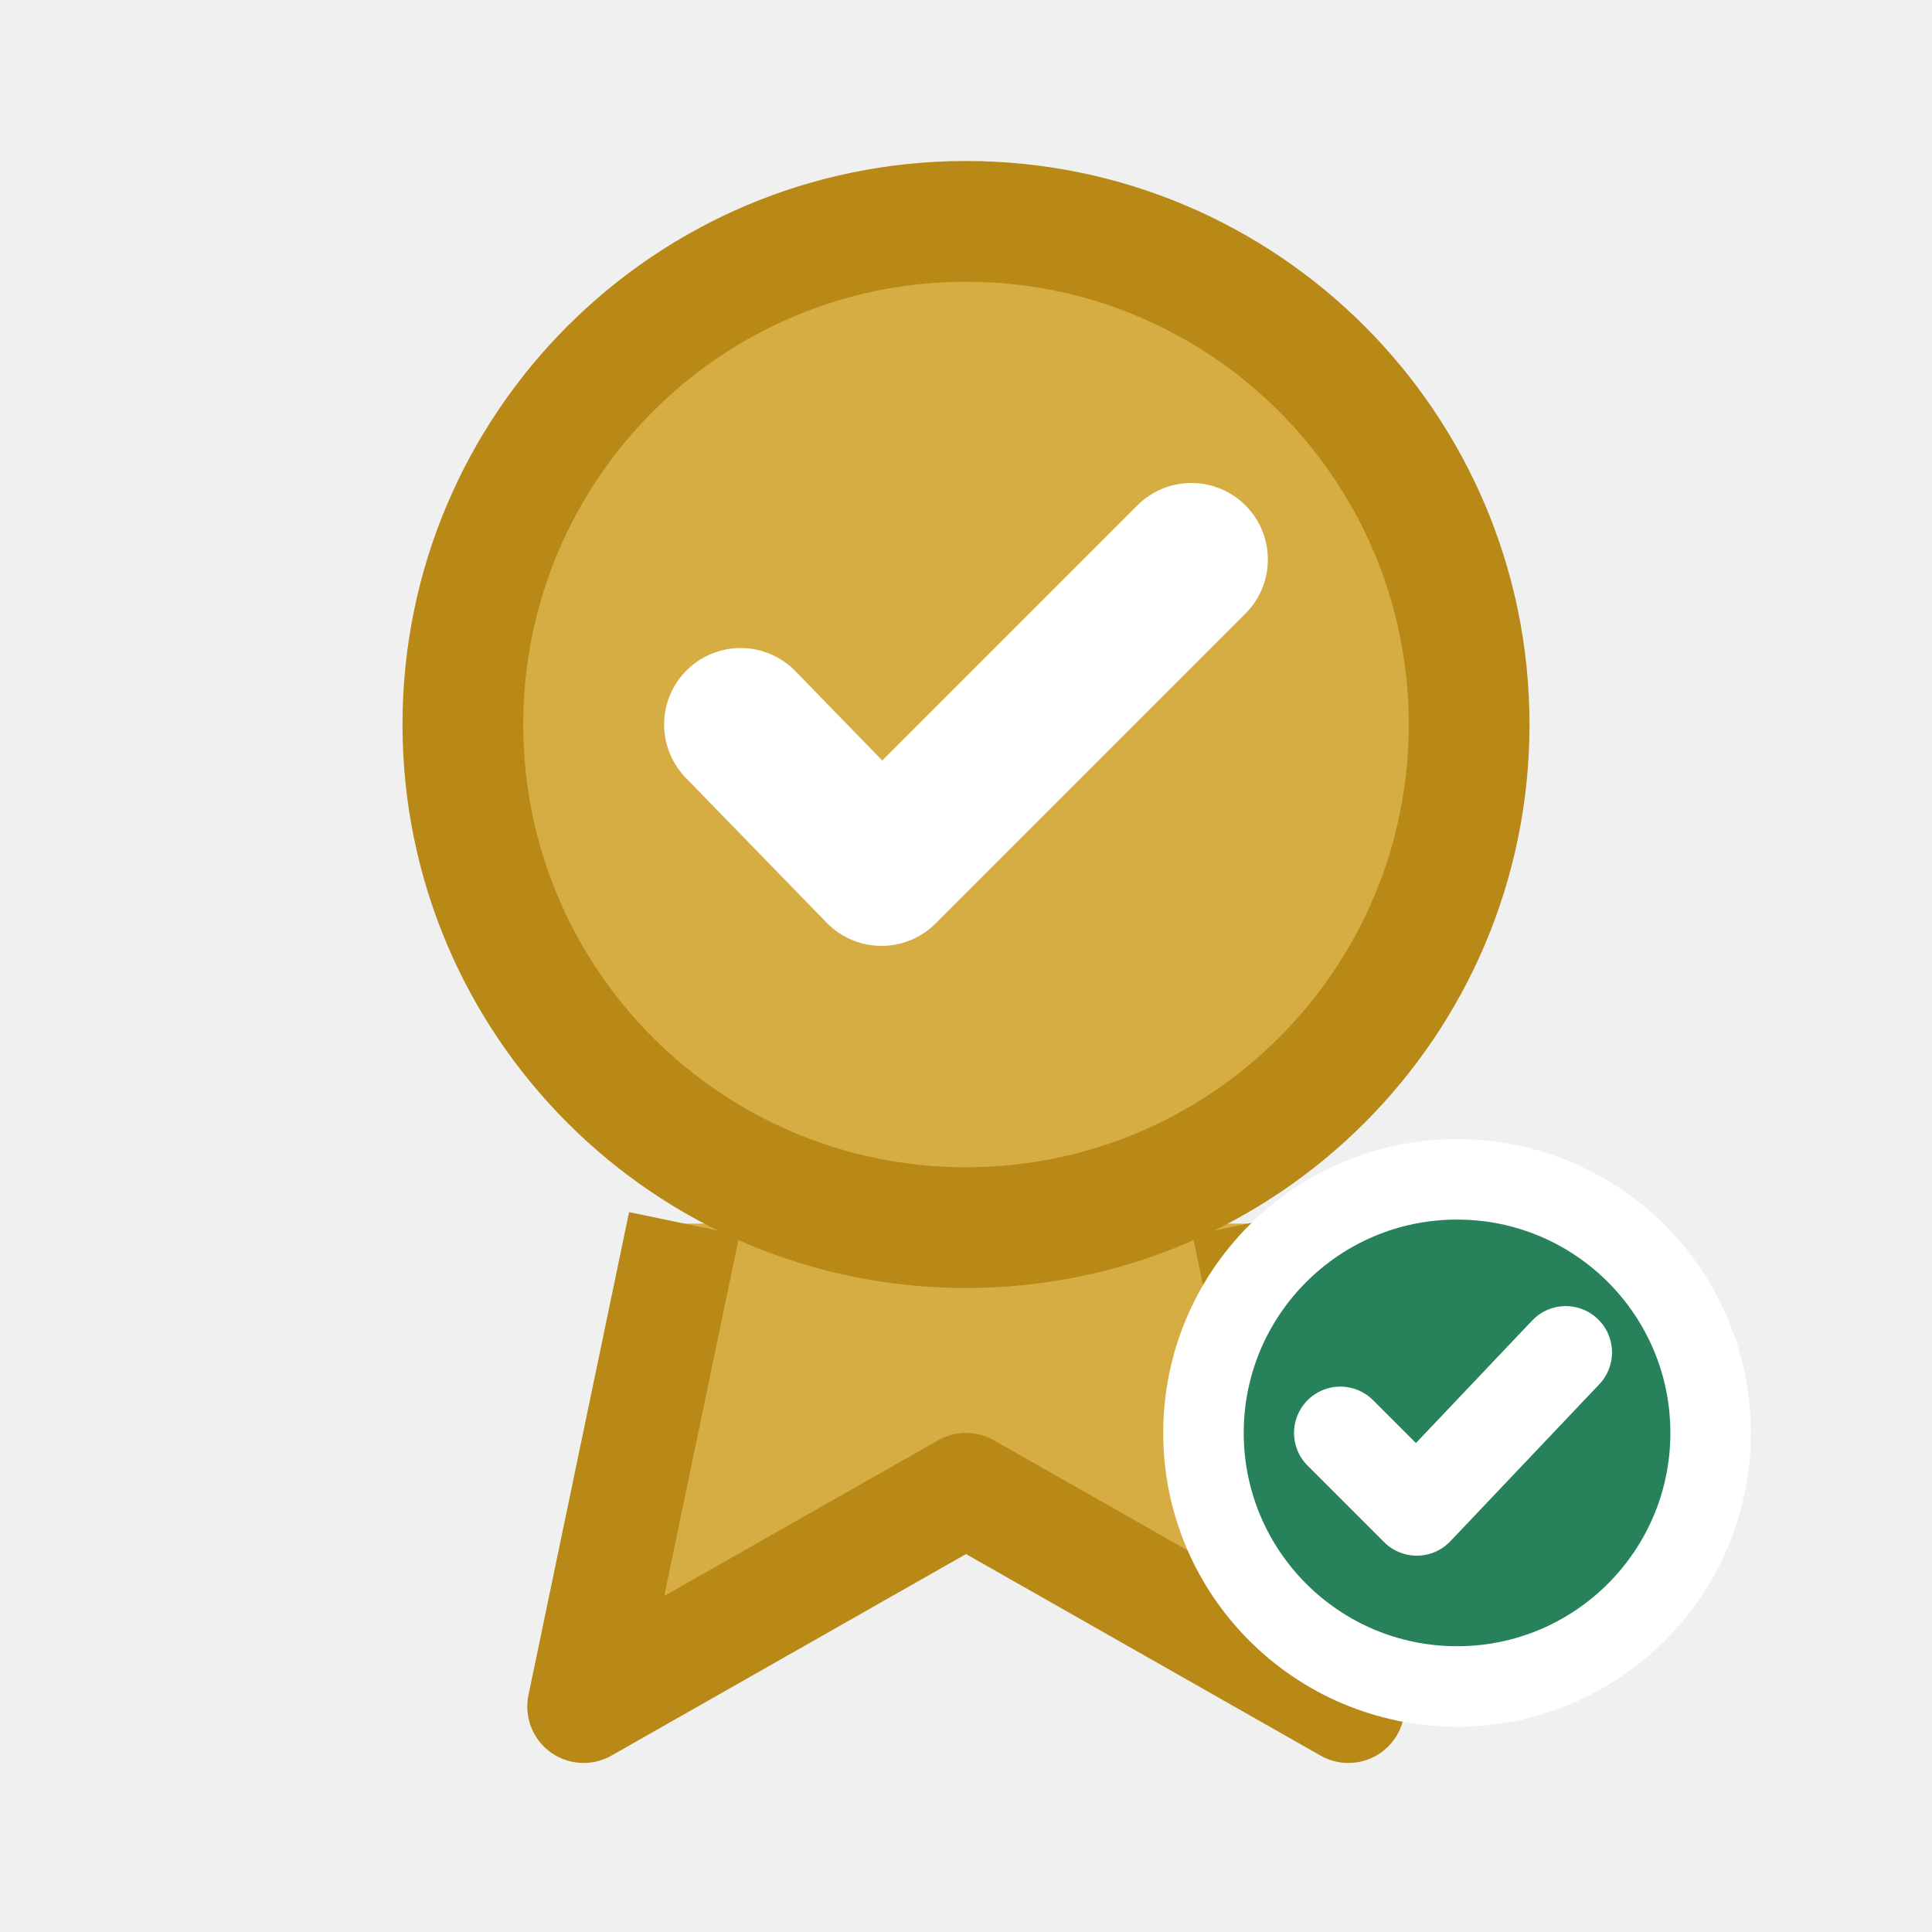
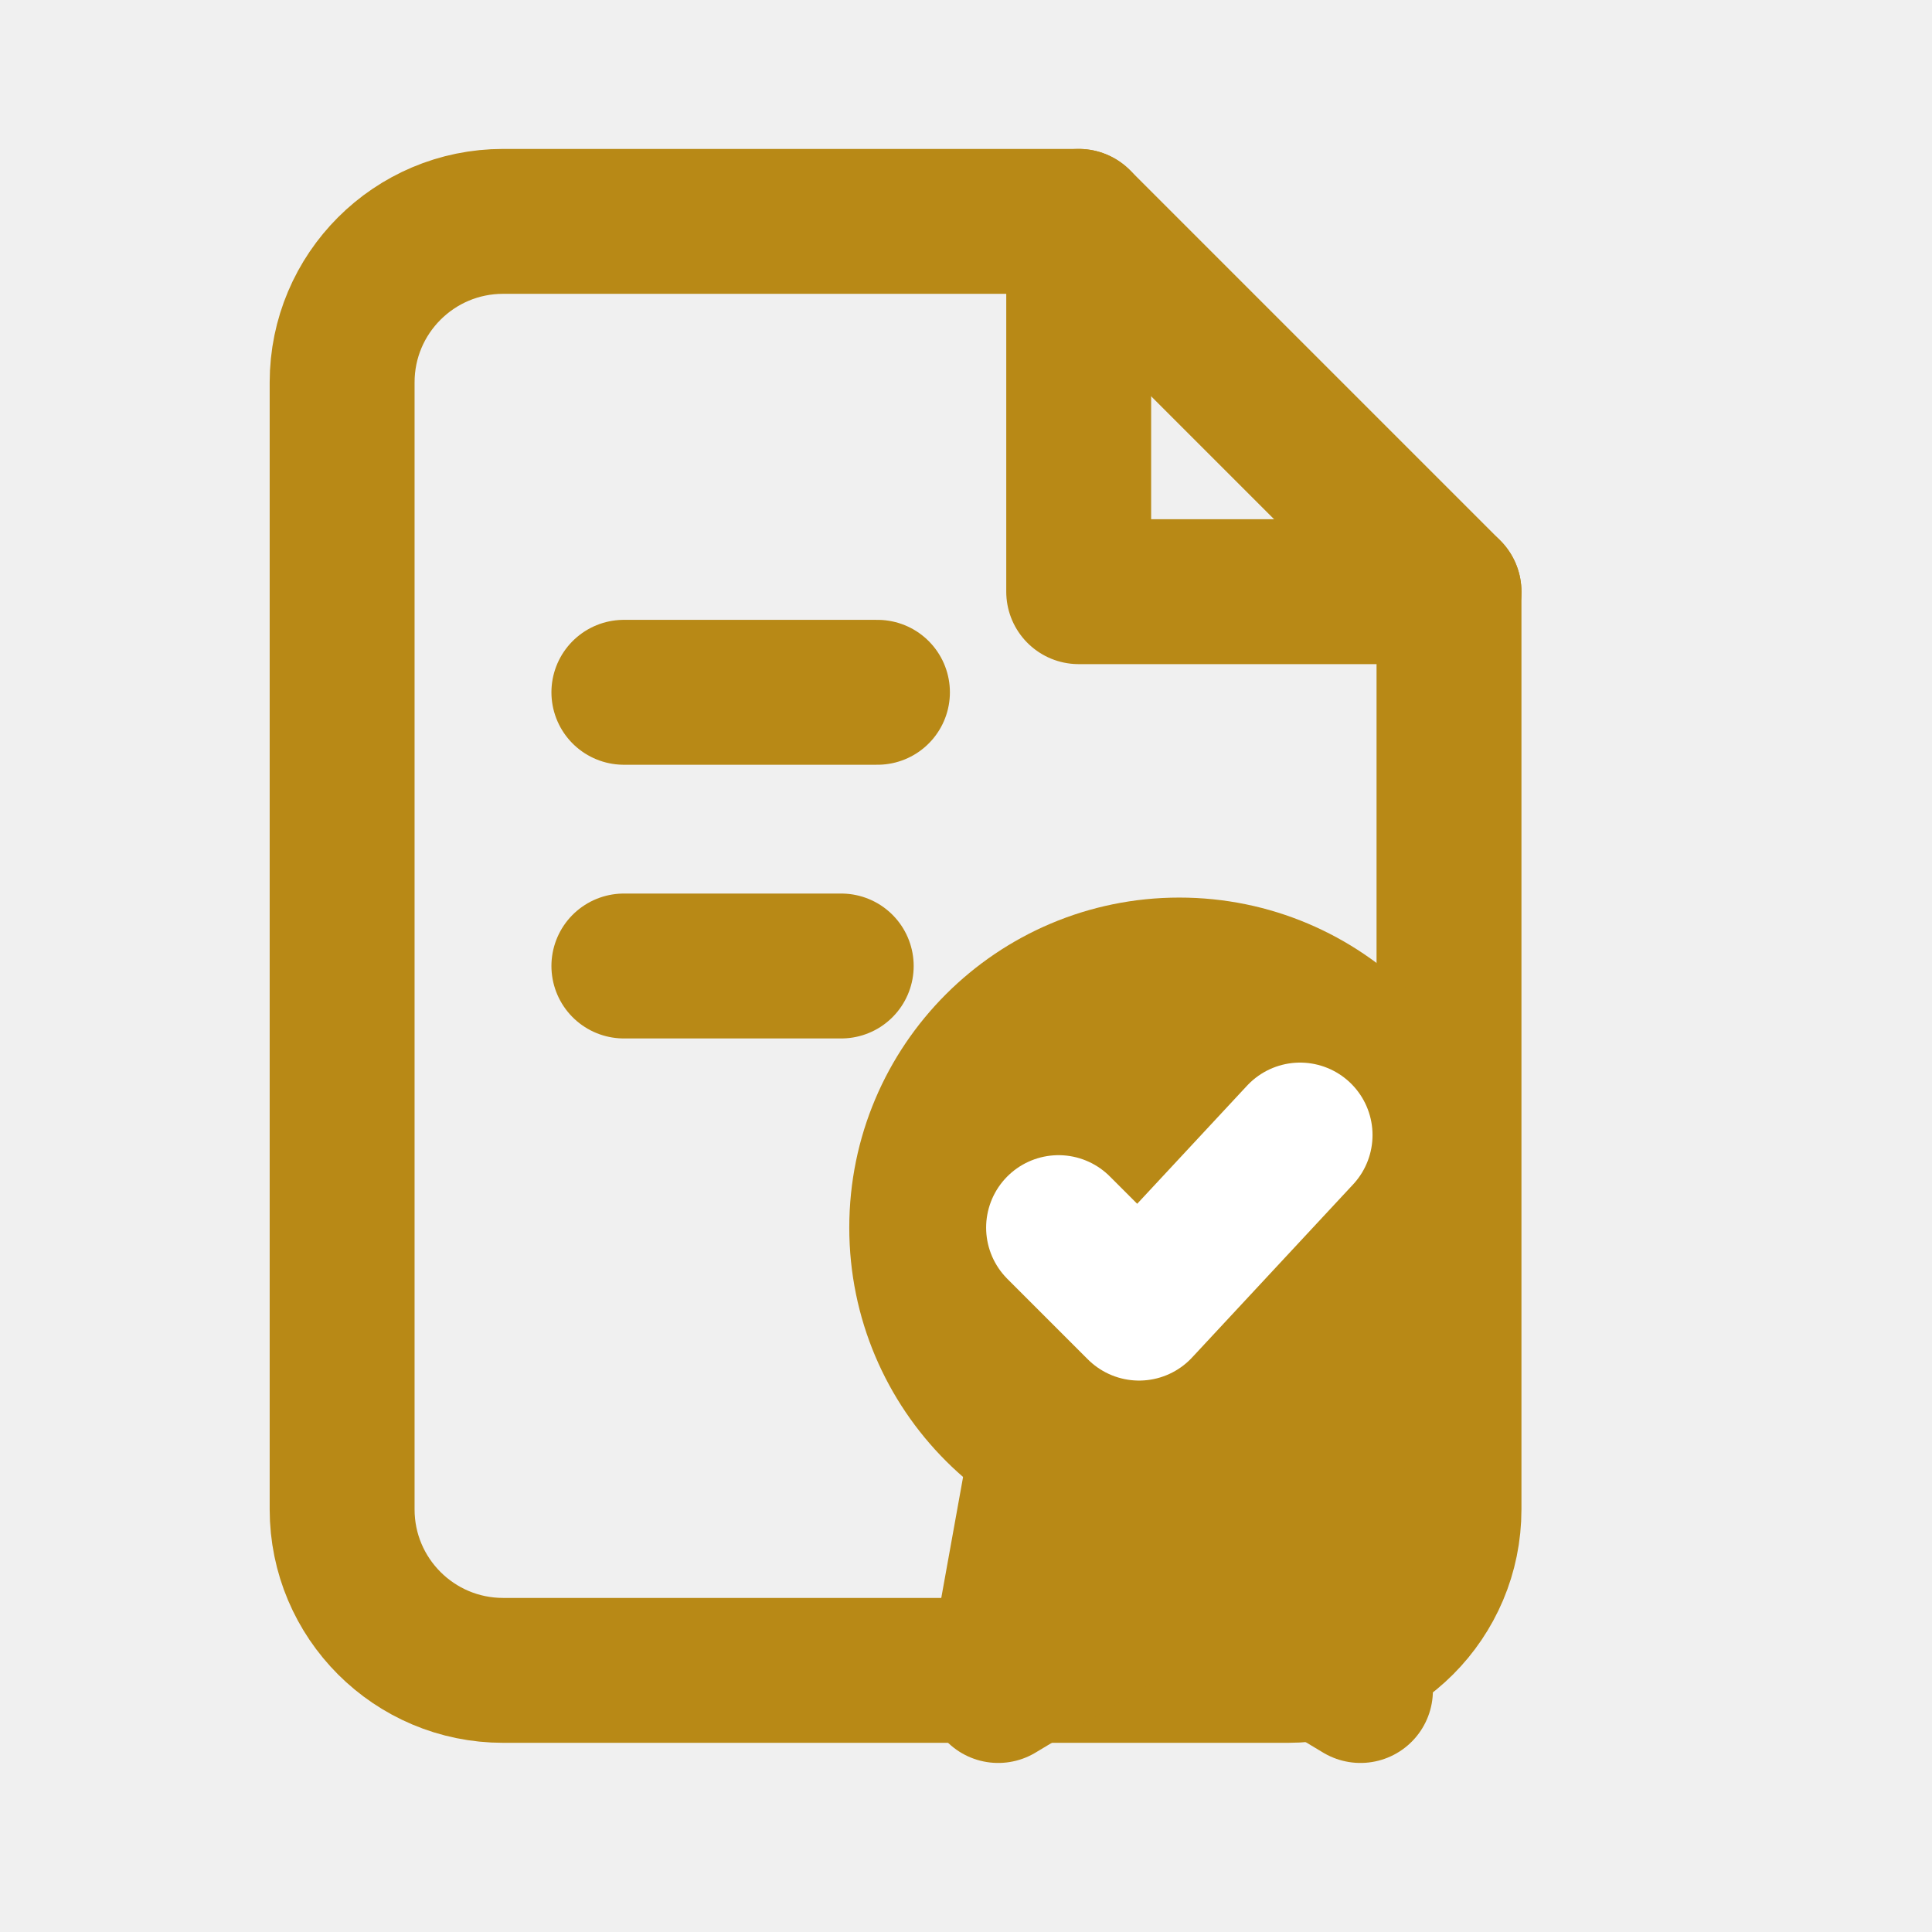
<svg xmlns="http://www.w3.org/2000/svg" width="24" height="24" viewBox="0 0 24 24" fill="none" aria-hidden="true">
-   <path d="m8.5 15.2-1.25 6 4.75-2.7 4.75 2.7-1.25-6" fill="#D6AD43" stroke="#B88916" stroke-width="1.4" stroke-linejoin="round" />
-   <circle cx="12" cy="9" r="6.25" fill="#D6AD43" stroke="#B88916" stroke-width="1.5" />
-   <path d="m9.2 9 1.75 1.8 3.85-3.85" stroke="#FFFFFF" stroke-width="1.9" stroke-linecap="round" stroke-linejoin="round" />
-   <circle cx="18.1" cy="17.8" r="3.15" fill="#27825B" stroke="#FFFFFF" stroke-width="1" />
-   <path d="m16.65 17.8.95.95 1.85-1.95" stroke="#FFFFFF" stroke-width="1.15" stroke-linecap="round" stroke-linejoin="round" />
+   <path d="M6.25 2.75h7.15L18 7.35v11.4a2 2 0 0 1-2 2H6.25a2 2 0 0 1-2-2v-14a2 2 0 0 1 2-2Z" stroke="#B88916" stroke-width="1.8" stroke-linecap="round" stroke-linejoin="round" />
+   <path d="M13.4 2.75v4.6H18M7.75 8.6h3.15M7.75 12h2.7" stroke="#B88916" stroke-width="1.8" stroke-linecap="round" stroke-linejoin="round" />
+   <circle cx="14.65" cy="15.25" r="3.2" fill="#B88916" stroke="#B88916" stroke-width="1.8" />
+   <path d="m12.95 17.95-.55 3.05 2.25-1.35L16.9 21l-.55-3.05" stroke="#B88916" stroke-width="1.8" stroke-linecap="round" stroke-linejoin="round" />
+   <path d="m13.15 15.25 1 1 2-2.15" stroke="#FFFFFF" stroke-width="1.8" stroke-linecap="round" stroke-linejoin="round" />
</svg>
